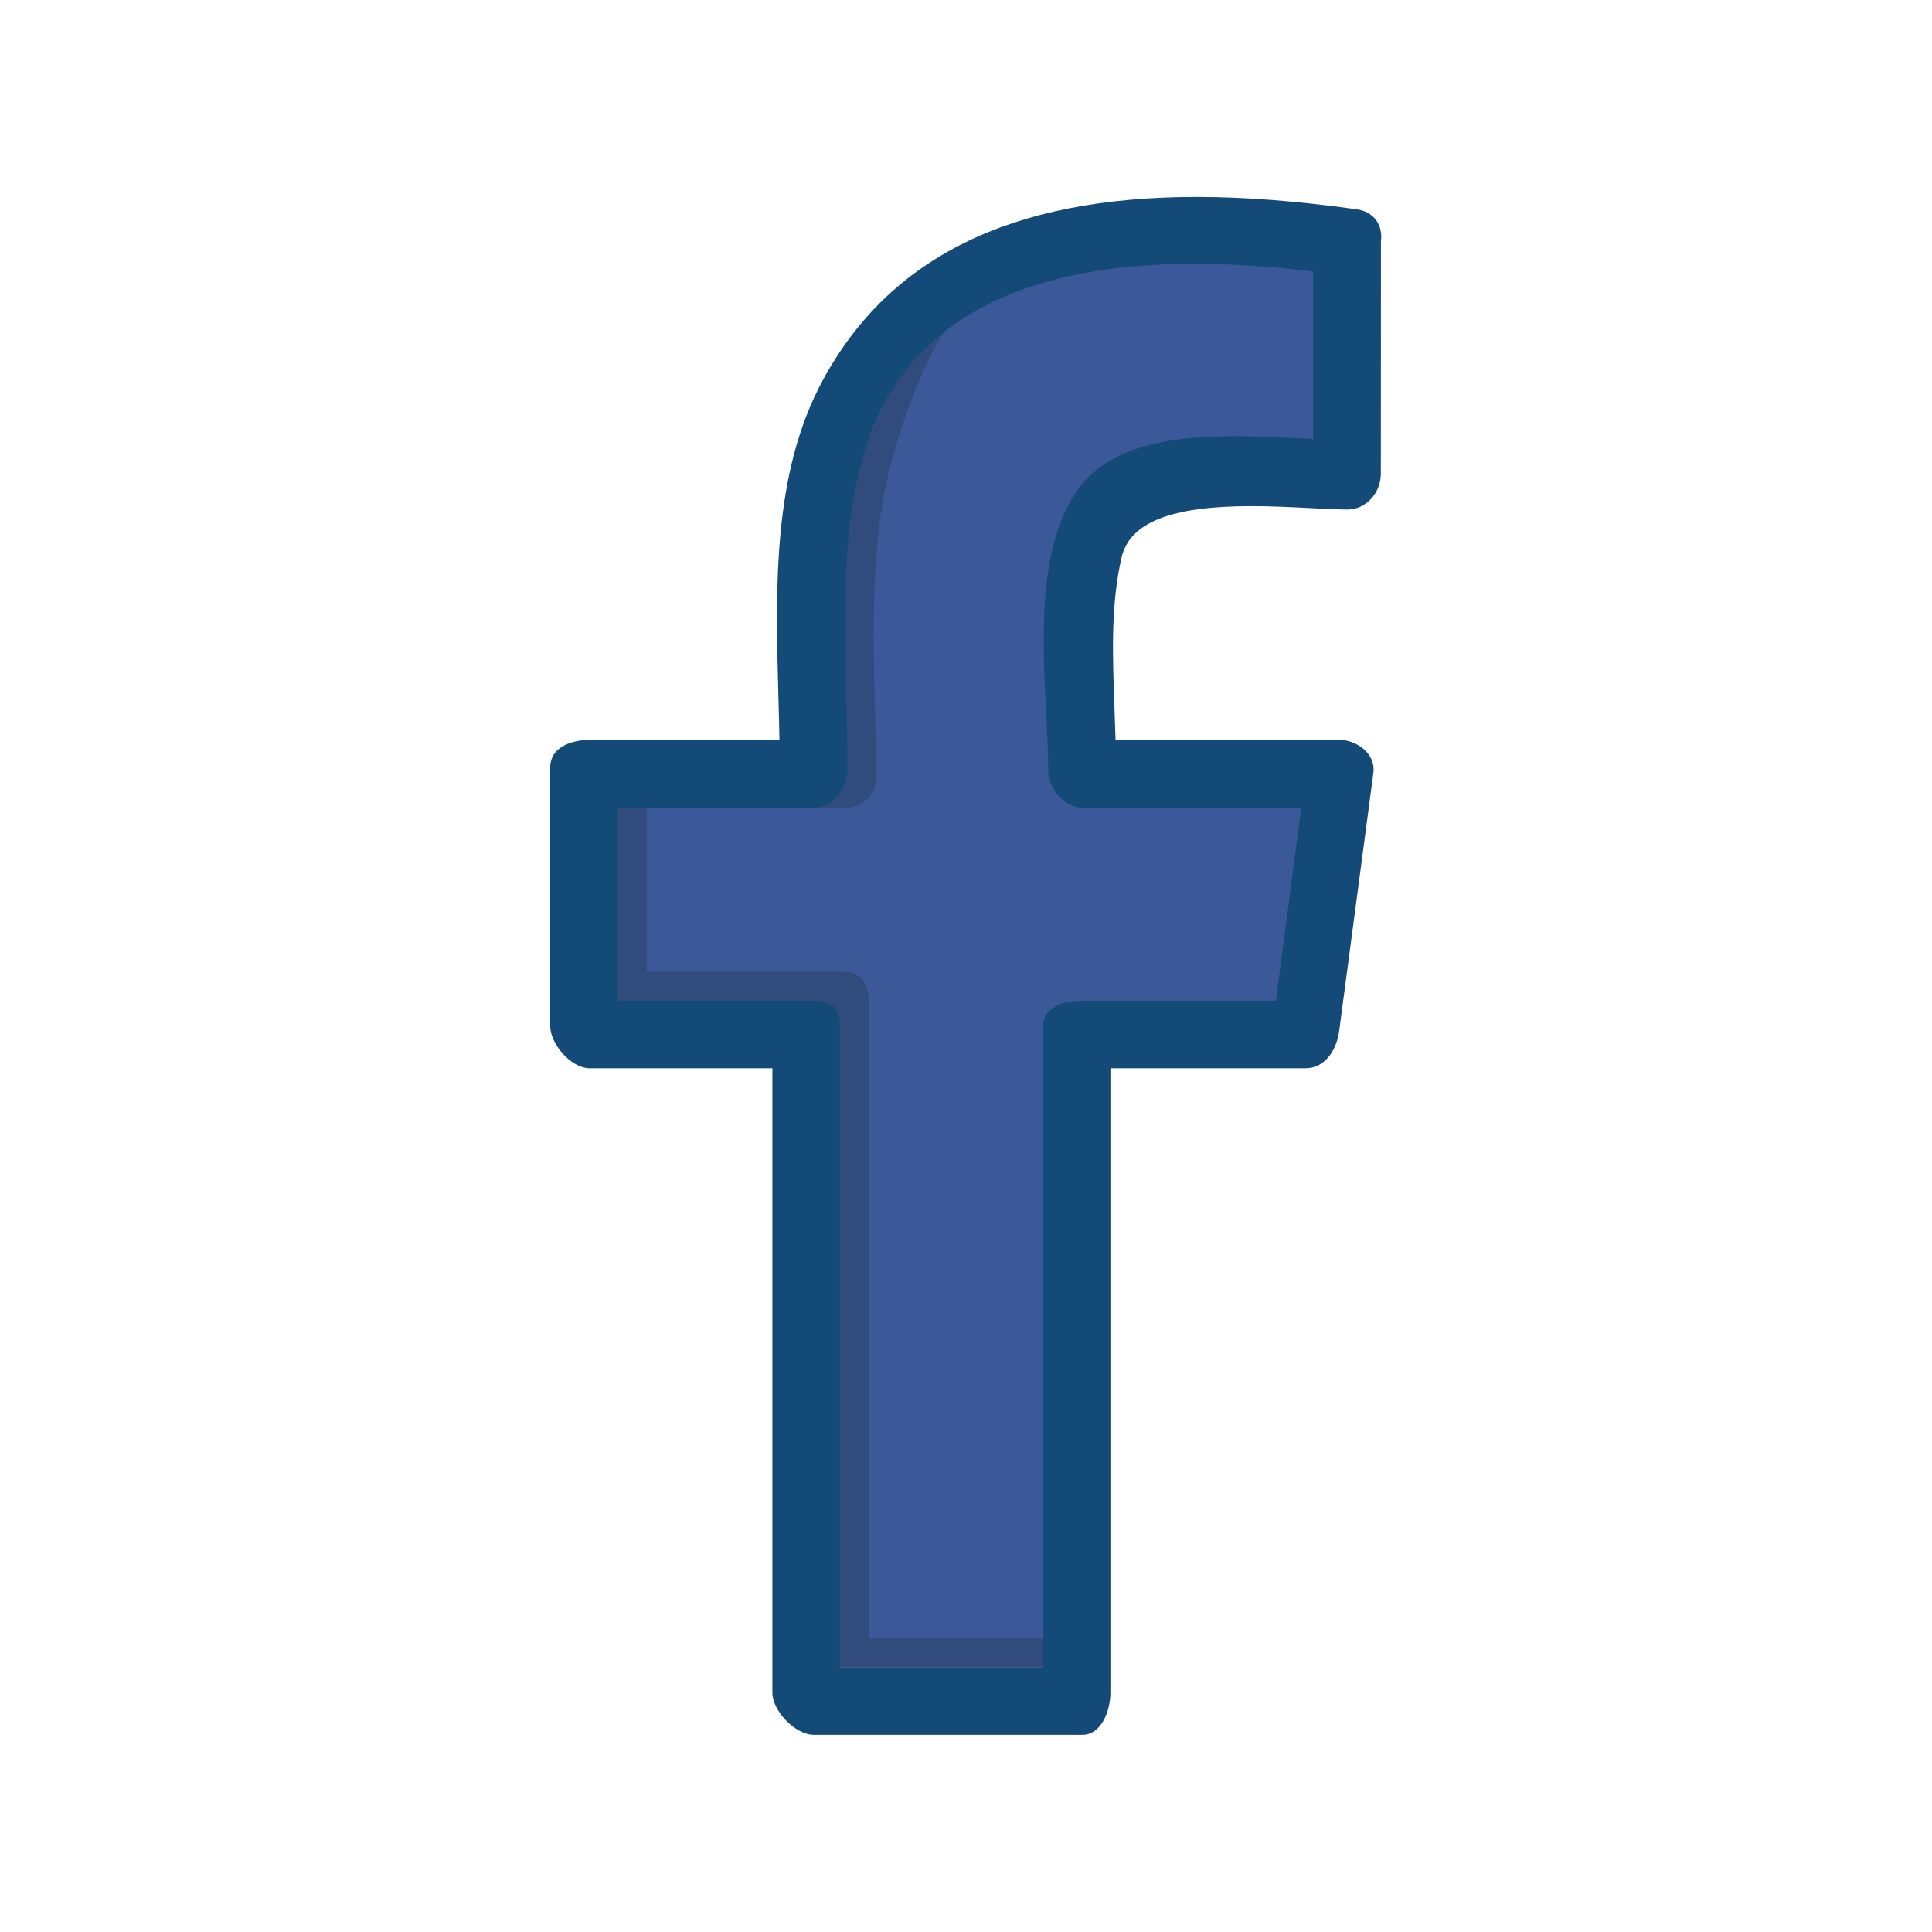
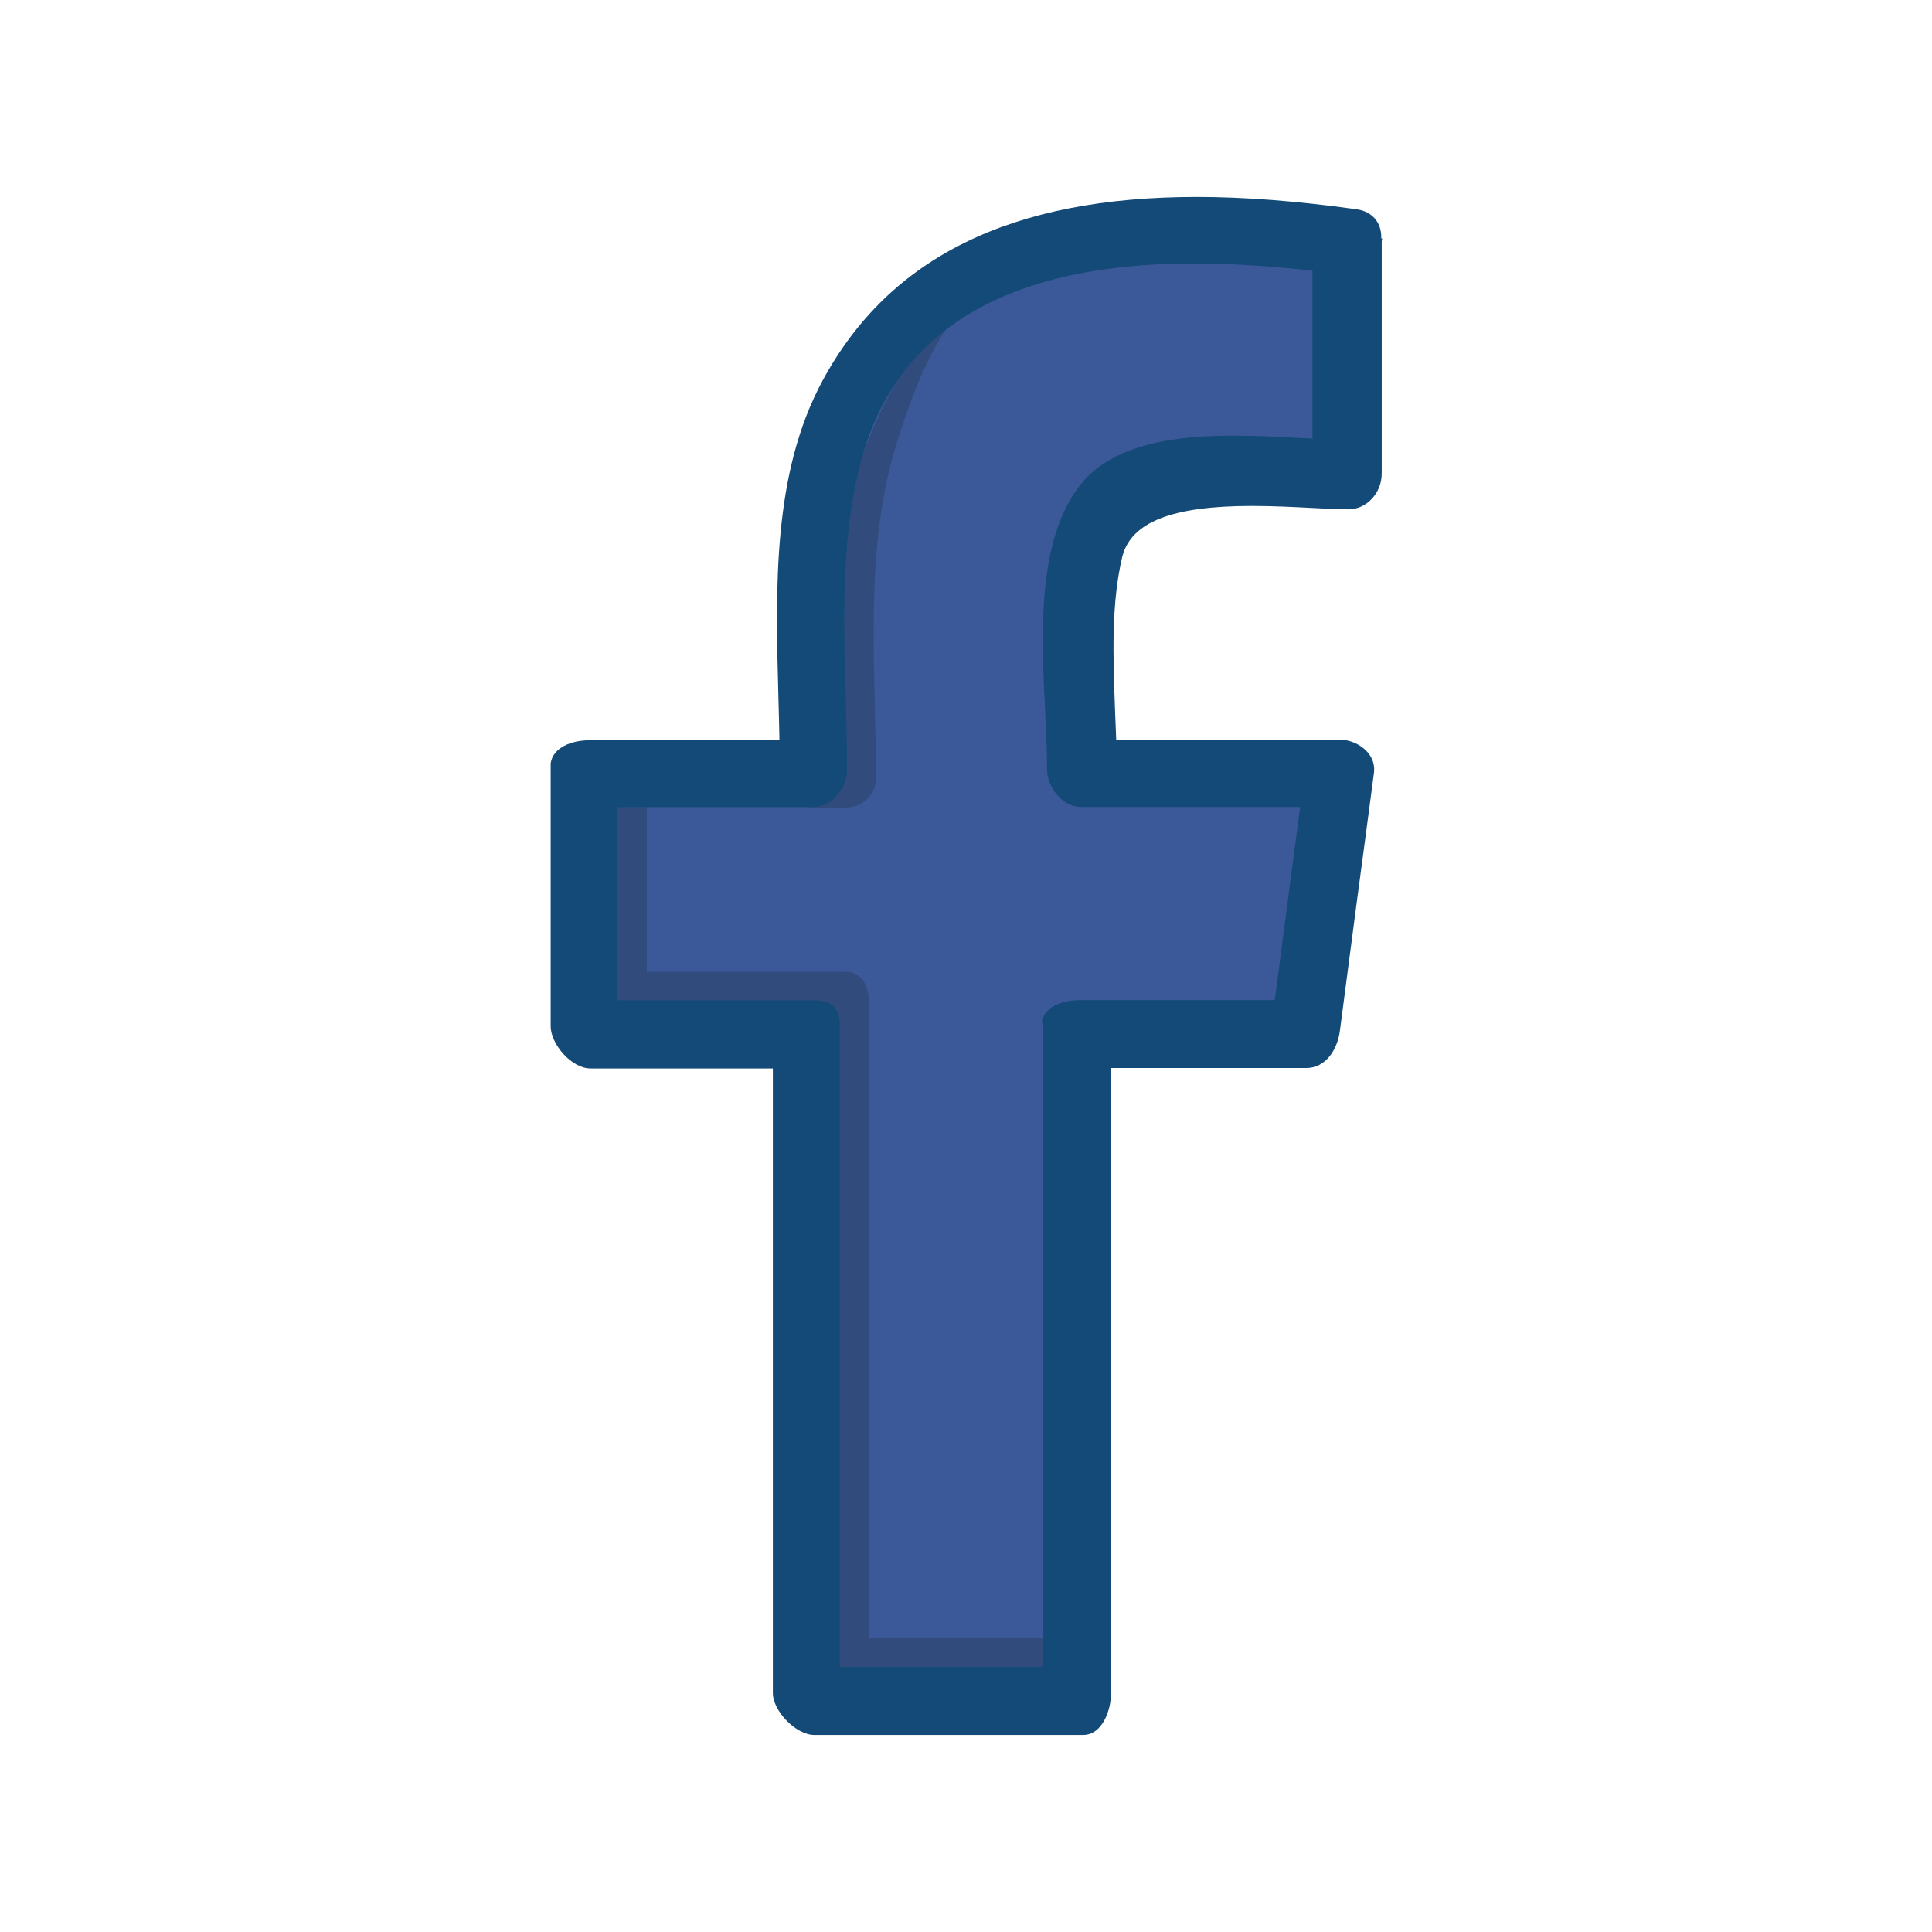
- <svg xmlns="http://www.w3.org/2000/svg" version="1.1" width="32" height="32" viewBox="0 0 32 32">
-   <path fill="rgb(59, 89, 152)" d="M17.972 8.135c-0.852 1.158-0.52 3.224-0.52 4.582 0 0.262 0.2 0.499 0.462 0.499 1.24 0 2.479 0 3.719 0-0.147 1.12-0.294 2.4-0.441 3.52-1.092 0-2.185 0.16-3.278 0.16-0.262 0-0.322 0.005-0.322 0.267-0 3.68-0.16 7.093-0.16 10.453-1.12 0-2.24 0-3.52 0 0-3.52 0-7.094 0-10.614 0-0.262-0.188-0.426-0.449-0.426-1.076 0-2.111 0-3.231 0 0-1.12 0-2.24 0-3.36 1.12 0 2.154 0 3.231 0 0.262 0 0.48-0.238 0.48-0.5 0-1.707-0.16-3.59 0.325-5.242 0.969-3.3 4.765-3.398 7.645-3.045 0 0.977 0 1.953 0 2.93-1.28-0.058-3.192-0.244-3.941 0.775z" />
-   <path fill="rgb(49, 76, 124)" d="M14.509 12.893c0-1.77-0.198-3.706 0.305-5.42 0.242-0.824 0.653-1.933 1.178-2.41-0.844 0.506-1.508 1.757-1.845 2.903-0.502 1.711-0.789 3.643-0.788 5.411 0.057 0 0.595 0 0.652 0 0.271 0 0.498-0.212 0.498-0.484z" />
-   <path fill="rgb(49, 76, 124)" d="M14.393 16.589c0-0.262-0.127-0.492-0.388-0.492-1.076 0-2.172 0-3.292 0 0-0.973 0-1.907 0-2.88-0.213 0-0.425 0-0.64 0 0 1.12 0 2.4 0 3.52 1.12 0 2.21 0 3.286 0 0.262 0 0.394 0.491 0.394 0.326 0 3.52 0 7.034 0 10.554 1.28 0 2.4 0 3.52 0 0-0.16 0-0.32 0-0.48-0.912 0-1.843 0-2.88 0 0-3.52 0-7.028 0-10.548z" />
-   <path fill="rgb(19, 74, 120)" d="M22.878 3.949c0.009-0.261-0.148-0.446-0.41-0.483-0.987-0.137-1.853-0.204-2.648-0.204-3.060 0-5.086 0.993-6.192 3.036-0.835 1.542-0.784 3.429-0.735 5.253 0.006 0.236 0.013 0.47 0.017 0.704h-3.142c-0.304 0-0.607 0.119-0.647 0.379-0.005 0.018-0.008 0.037-0.008 0.057v0c0 1.435 0 2.87 0 4.305v0c0 0 0 0 0 0 0 0.288 0.339 0.698 0.655 0.698v0c1.076 0 2.065 0 3.025 0 0 3.52 0 6.822 0 10.342 0 0 0 0 0 0s0 0 0 0c0 0.307 0.384 0.698 0.684 0.698 1.484 0 2.968 0 4.451 0v0c0.32 0 0.464-0.408 0.464-0.698v-10.342c1.074 0 2.209 0 3.23 0 0.33 0 0.519-0.31 0.559-0.618 0.094-0.716 0.189-1.425 0.283-2.134 0.095-0.712 0.19-1.425 0.284-2.144 0.016-0.122-0.022-0.239-0.109-0.339-0.109-0.124-0.285-0.204-0.45-0.204h-3.712c-0.005-0.169-0.011-0.336-0.017-0.501-0.033-0.894-0.065-1.738 0.117-2.52 0.135-0.581 0.818-0.851 2.147-0.851 0.348 0 0.69 0.018 0.991 0.033 0.237 0.012 0.442 0.023 0.607 0.023 0.297 0 0.549-0.27 0.549-0.591l0.002-3.856c0.002-0.014 0.005-0.033 0.003-0.044zM13.753 16.999c0 0 0 0 0 0v0c0 0 0 0 0 0zM17.279 16.947c-0.004 0.016-0.007 0.034-0.007 0.052v0c0 3.467 0 7.144 0 10.617h-3.36v-10.618c0-0.3-0.126-0.422-0.436-0.422h-3.244v-3.2c1.075 0 2.219 0 3.244 0 0.32 0 0.56-0.328 0.56-0.622 0-0.389-0.011-0.797-0.022-1.192-0.037-1.369-0.075-2.784 0.296-4.049 0.612-2.086 2.453-3.144 5.472-3.144 0.602 0 1.264 0.043 1.969 0.127 0 0.925 0 1.85 0 2.776-0.075-0.004-0.151-0.008-0.23-0.012-0.328-0.017-0.701-0.036-1.068-0.036-0.837 0-2.015 0.089-2.581 0.859-0.685 0.932-0.608 2.474-0.545 3.712 0.017 0.344 0.034 0.669 0.034 0.96 0 0.287 0.247 0.621 0.565 0.621 0 0 0 0 0 0v0c1.209 0 2.418 0 3.627 0l-0.42 3.2h-3.208c-0.376 0-0.616 0.141-0.649 0.37zM9.768 12.417c0 0 0 0 0 0v0 0z" />
+ <svg xmlns="http://www.w3.org/2000/svg" viewBox="0 0 32 32" width="100%" height="100%" preserveAspectRatio="none">
+   <path fill="#3B5998" d="M17.972 8.135c-.852 1.158-.52 3.224-.52 4.582 0 .262.2.5.462.5h3.72c-.148 1.12-.295 2.4-.442 3.52-1.092 0-2.185.16-3.278.16-.262 0-.322.004-.322.266 0 3.68-.16 7.093-.16 10.453h-3.52V17.002c0-.262-.188-.426-.45-.426h-3.23v-3.36h3.23c.263 0 .48-.238.48-.5 0-1.707-.16-3.59.326-5.242.97-3.3 4.765-3.398 7.645-3.045v2.93c-1.28-.06-3.192-.25-3.94.77z" />
+   <path fill="#314C7C" d="M14.51 12.893c0-1.77-.2-3.706.304-5.42.242-.824.653-1.933 1.178-2.41-.844.506-1.508 1.757-1.845 2.903-.502 1.71-.79 3.643-.788 5.41h.65c.27 0 .5-.21.5-.483zm-.117 3.697c0-.263-.127-.493-.388-.493h-3.292v-2.88h-.64v3.52h3.286c.26 0 .39.49.39.326v10.554h3.52v-.48h-2.88V16.59z" />
+   <path fill="#134A78" d="M22.878 3.95c.01-.262-.148-.447-.41-.484-.987-.137-1.853-.204-2.648-.204-3.06 0-5.086.993-6.192 3.036-.835 1.542-.784 3.43-.735 5.253.006.24.013.47.017.71H9.768c-.304 0-.607.12-.647.38V17c0 .287.34.697.66.697h3.02V28.04c0 .306.387.697.687.697h4.45c.32 0 .465-.408.465-.698V17.69h3.23c.33 0 .52-.31.56-.618.093-.716.188-1.425.28-2.134.096-.71.19-1.424.285-2.143.015-.122-.023-.24-.11-.34-.11-.123-.285-.203-.45-.203h-3.71l-.02-.5c-.032-.895-.064-1.74.118-2.52.14-.582.82-.852 2.15-.852.35 0 .69.018.99.033.24.012.447.023.61.023.3 0 .55-.27.55-.594v-3.85c.005-.014.008-.033.006-.044zM13.753 17zm3.526-.053c-.01.016-.01.034-.01.052v10.61h-3.36V16.99c0-.3-.13-.422-.44-.422h-3.24v-3.2h3.24c.32 0 .56-.327.56-.62 0-.39-.01-.797-.02-1.19-.04-1.37-.08-2.785.29-4.05.61-2.086 2.45-3.144 5.47-3.144.6 0 1.26.04 1.97.12v2.78l-.23-.01c-.33-.02-.7-.038-1.07-.038-.84 0-2.017.09-2.58.86-.688.93-.61 2.47-.548 3.71.015.343.032.67.032.96 0 .286.246.62.564.62h3.627l-.42 3.2h-3.21c-.375 0-.615.14-.65.37zm-7.52-4.53z" />
</svg>
